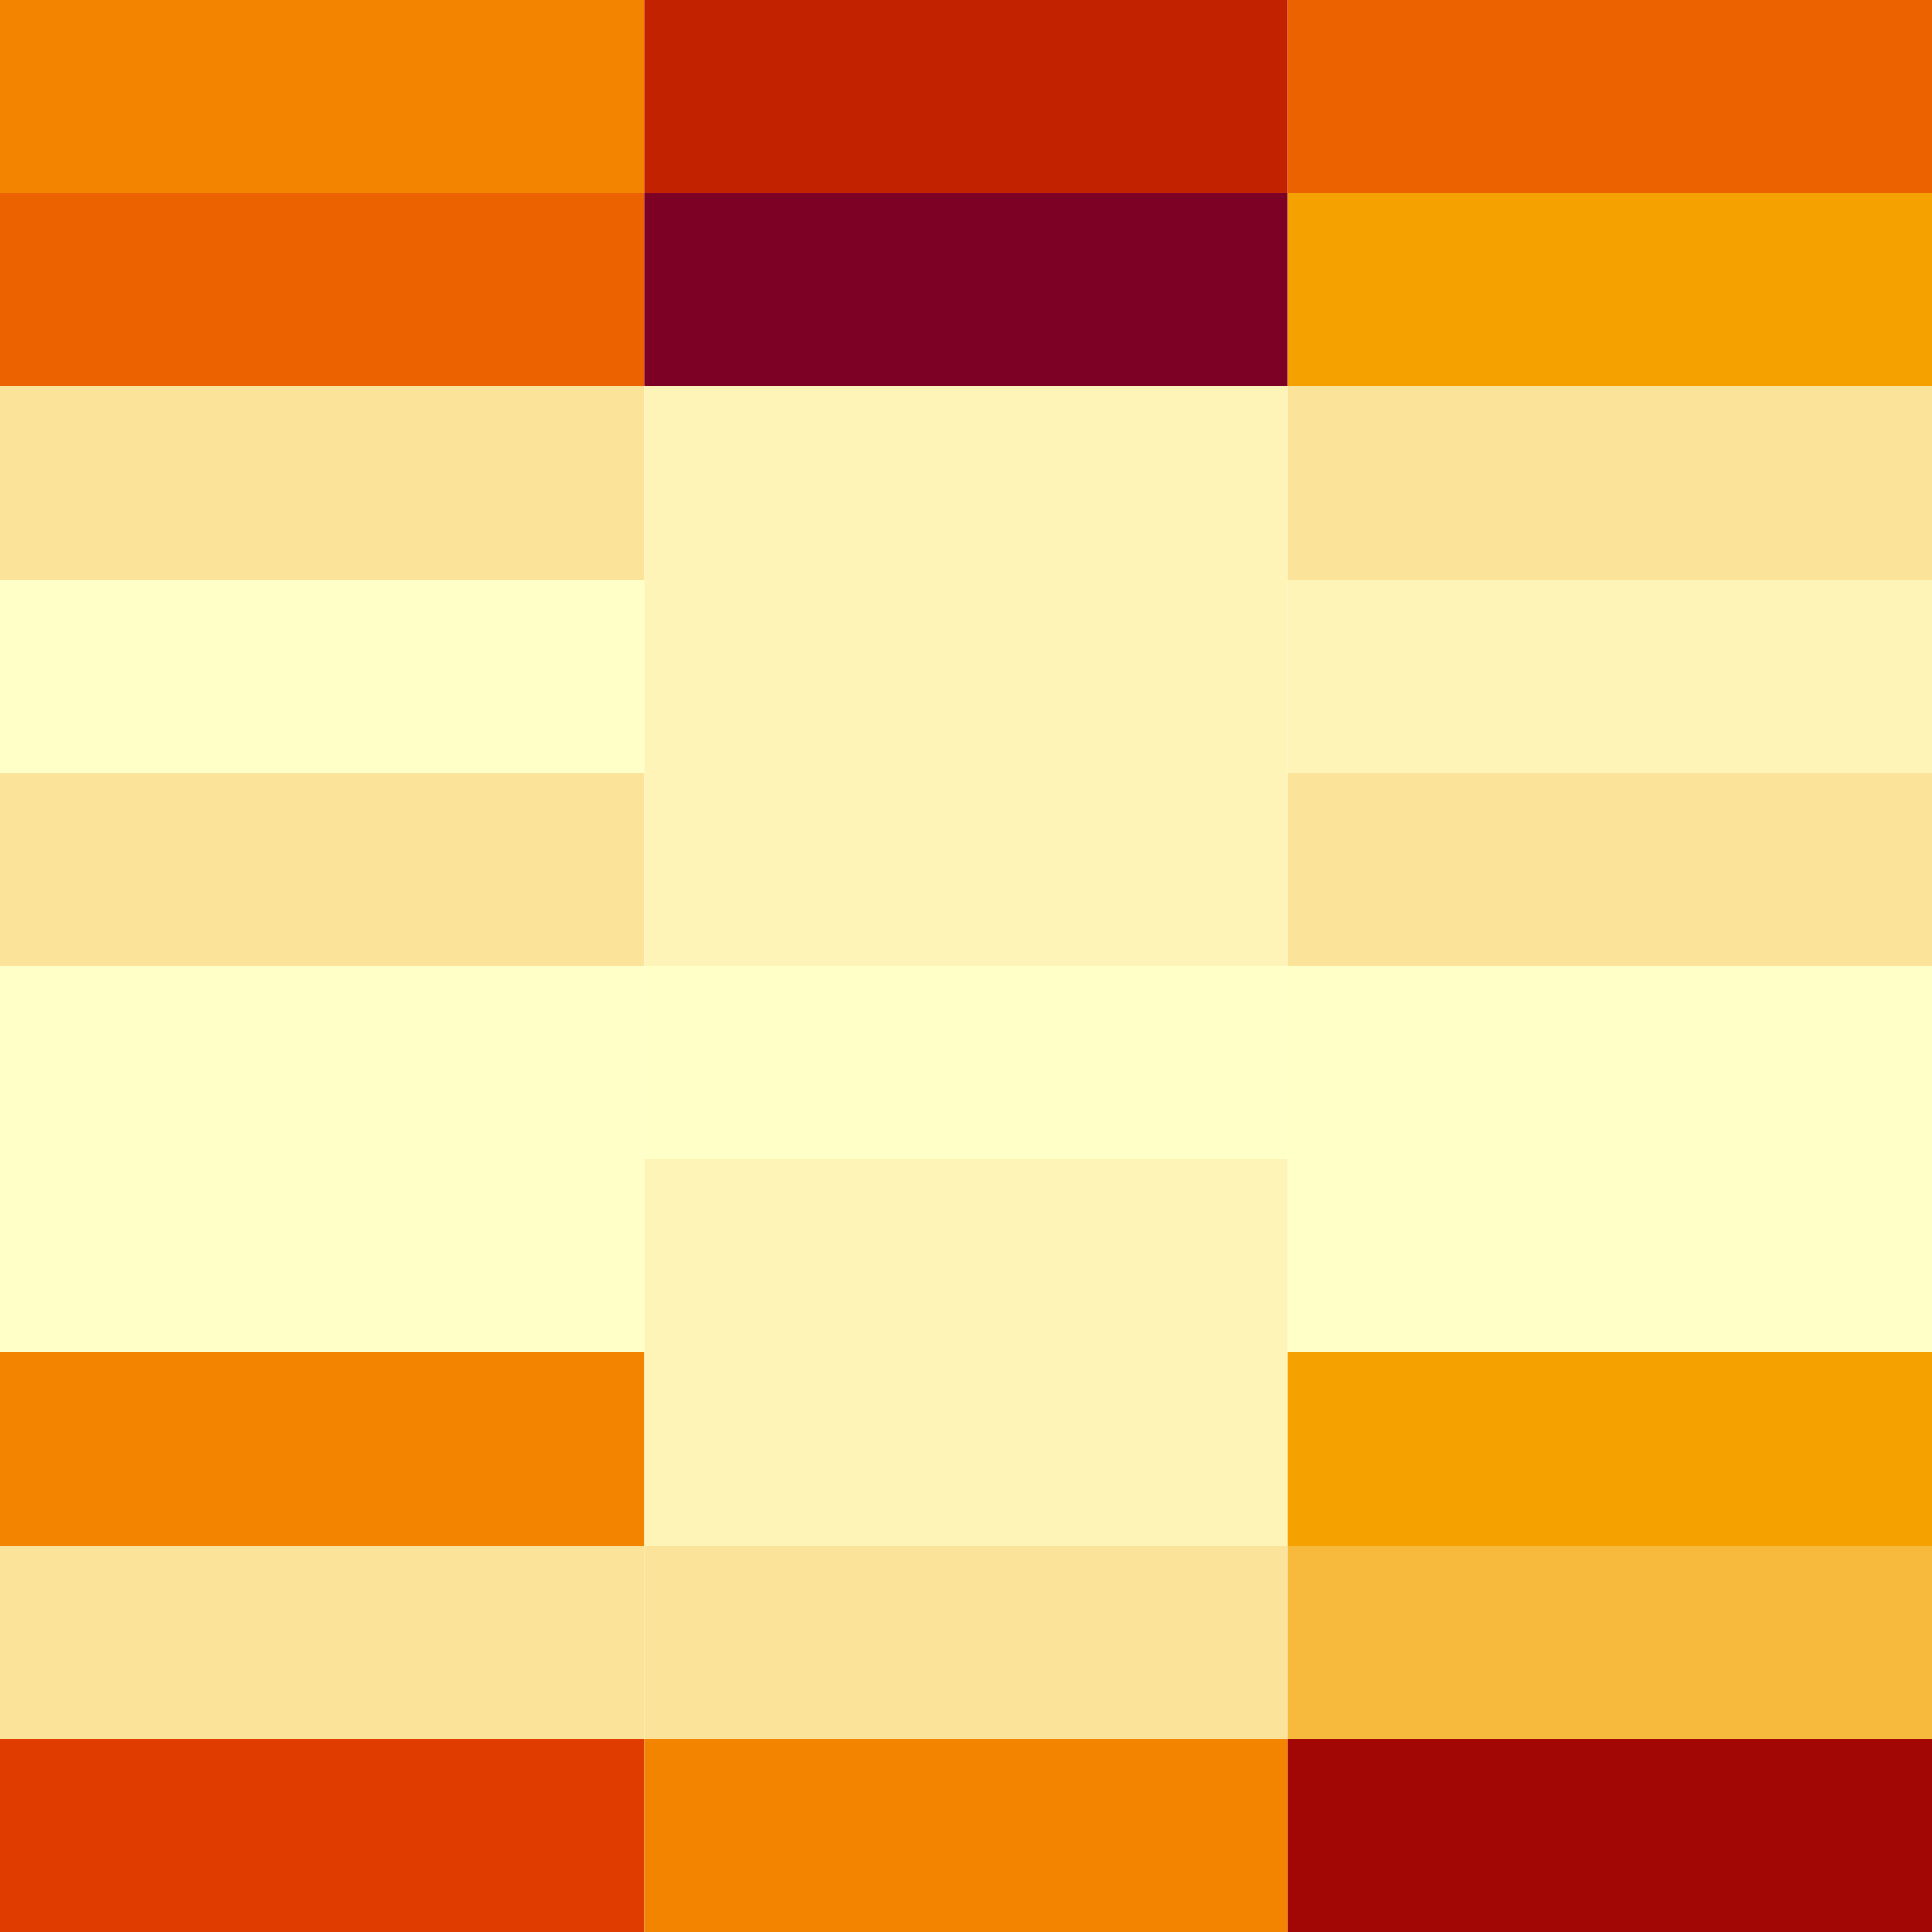
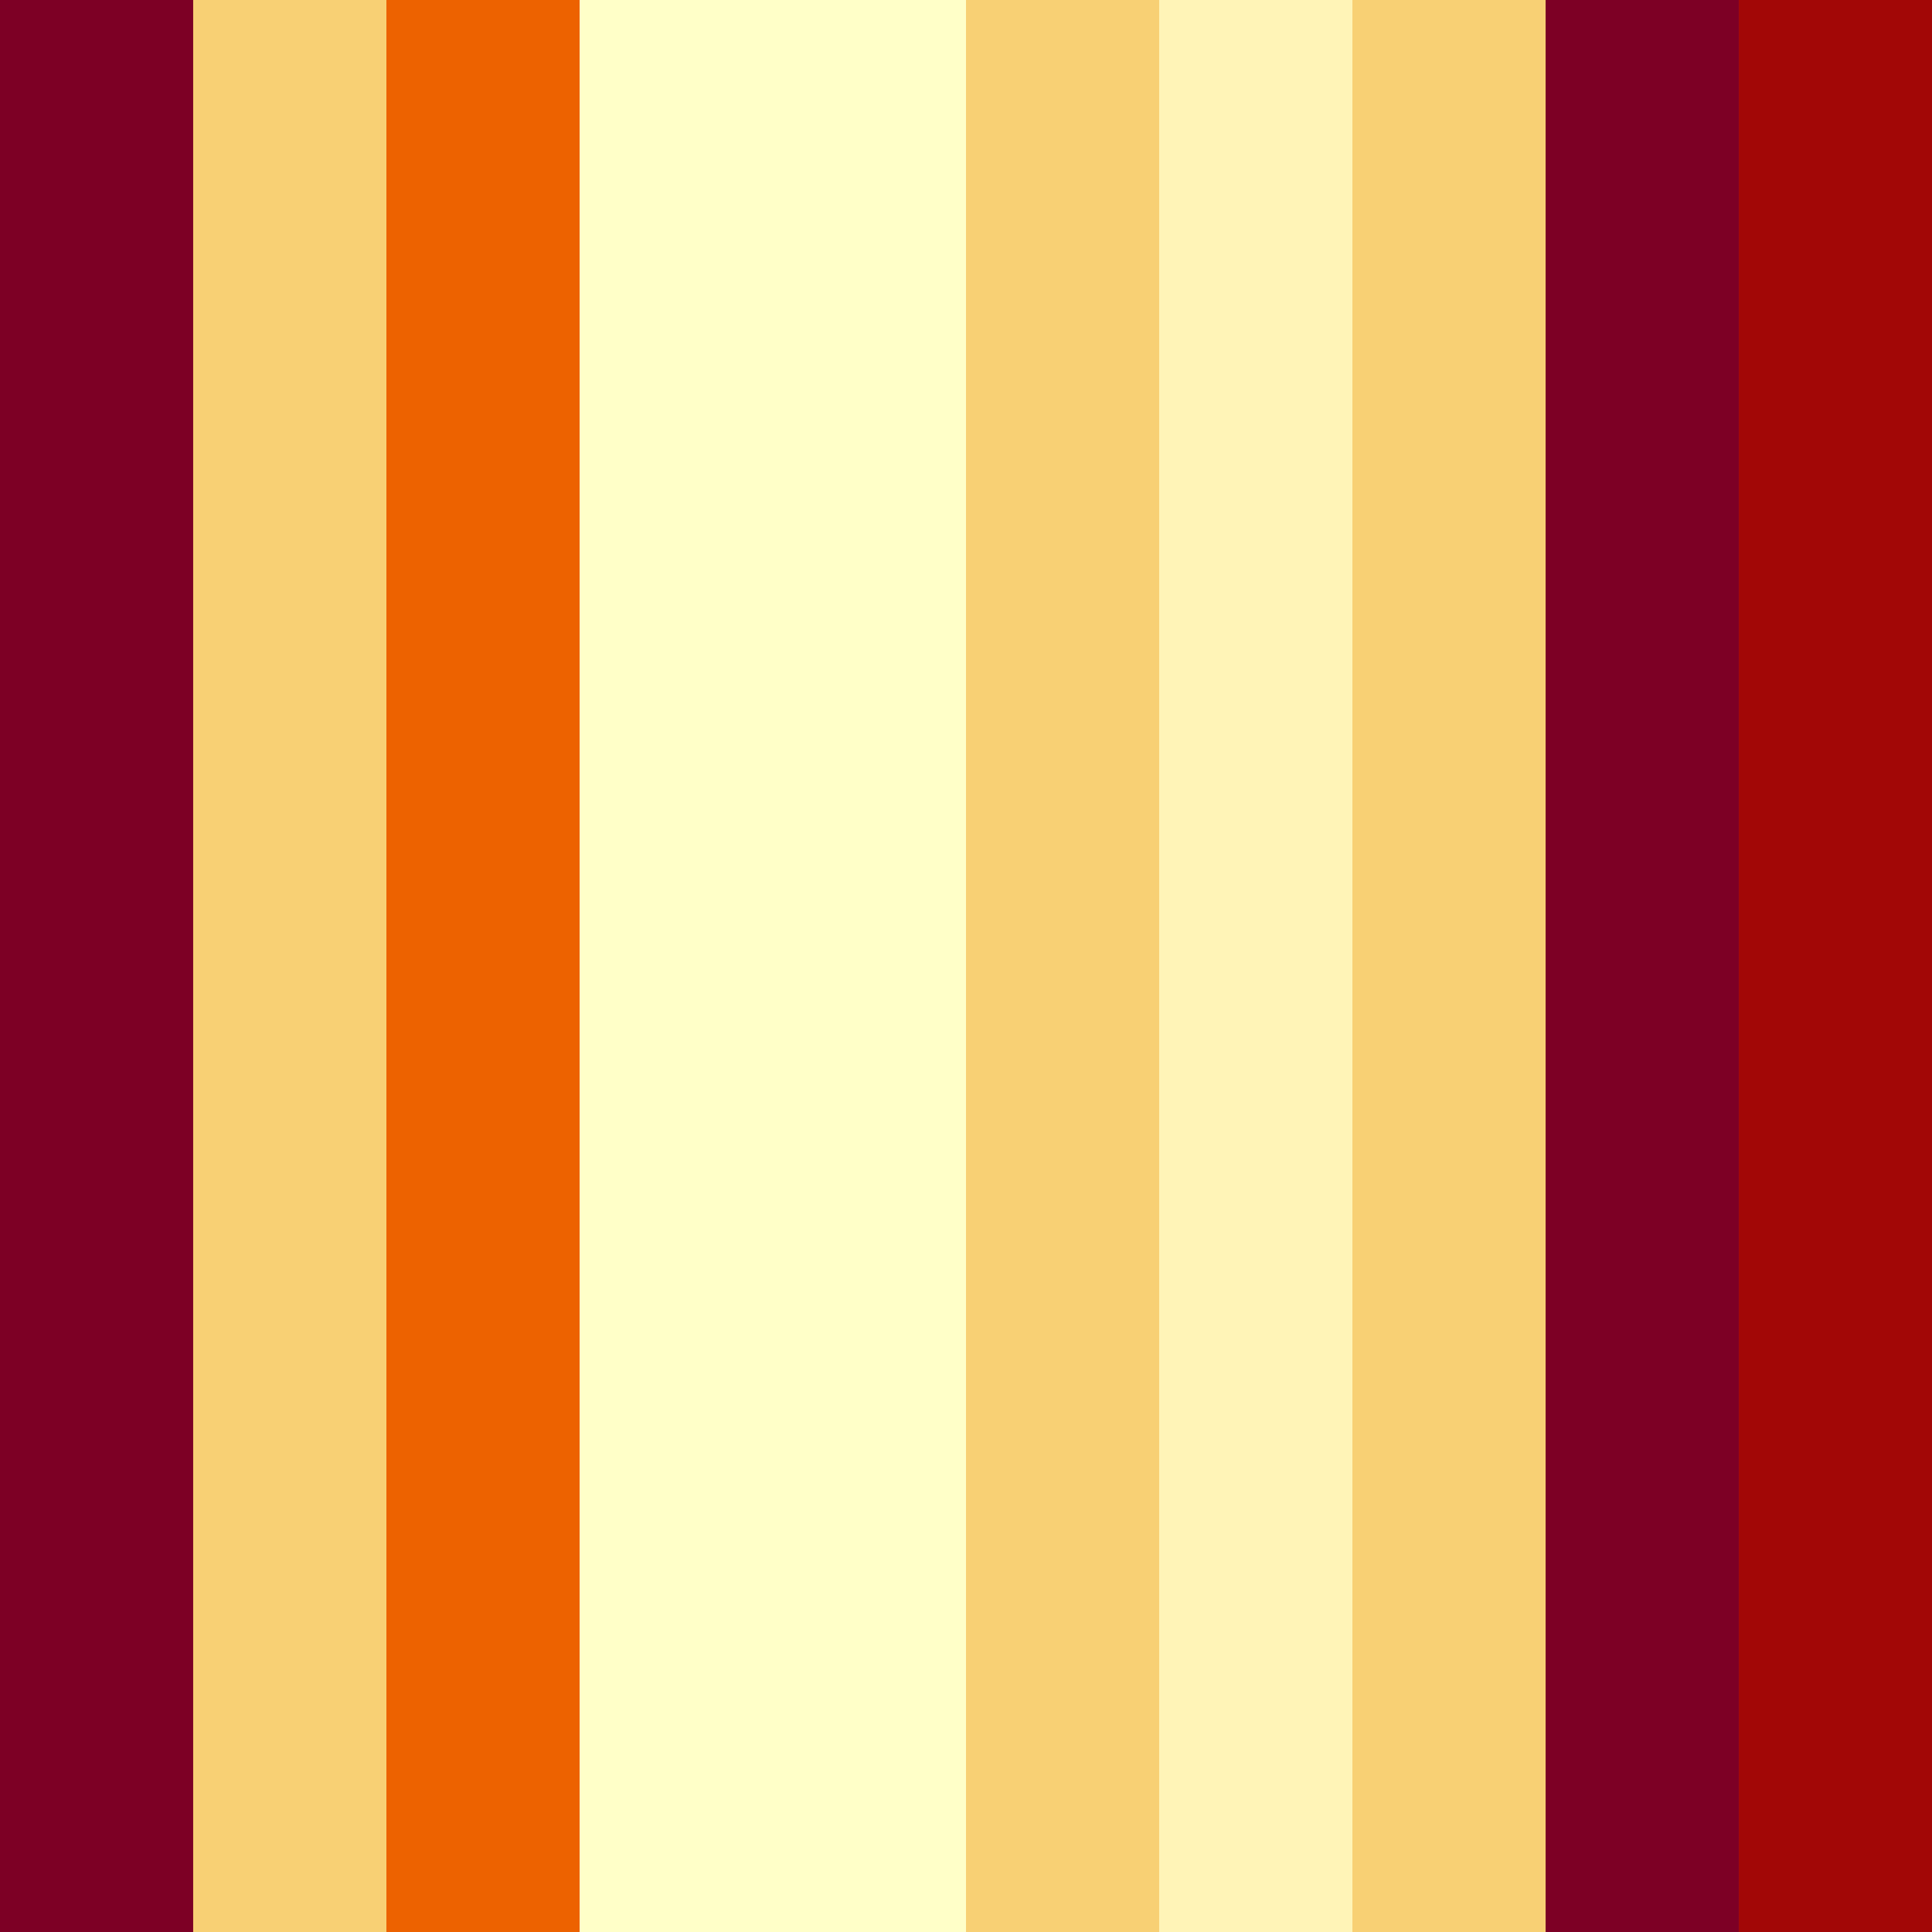
<svg xmlns="http://www.w3.org/2000/svg" width="504pt" height="504pt" viewBox="0 0 504 504" version="1.1">
-   <g id="surface152">
+   <g id="surface217">
    <rect x="0" y="0" width="504" height="504" style="fill:rgb(100%,100%,100%);fill-opacity:1;stroke:none;" />
-     <path style=" stroke:none;fill-rule:nonzero;fill:rgb(88.235%,23.529%,0%);fill-opacity:1;" d="M 0 504 L 168 504 L 168 453.602 L 0 453.602 Z M 0 504 " />
-     <path style=" stroke:none;fill-rule:nonzero;fill:rgb(98.431%,89.412%,60.392%);fill-opacity:1;" d="M 0 453.602 L 168 453.602 L 168 403.203 L 0 403.203 Z M 0 453.602 " />
-     <path style=" stroke:none;fill-rule:nonzero;fill:rgb(94.902%,51.765%,0%);fill-opacity:1;" d="M 0 403.199 L 168 403.199 L 168 352.801 L 0 352.801 Z M 0 403.199 " />
-     <path style=" stroke:none;fill-rule:nonzero;fill:rgb(100%,100%,78.431%);fill-opacity:1;" d="M 0 352.801 L 168 352.801 L 168 302.402 L 0 302.402 Z M 0 352.801 " />
-     <path style=" stroke:none;fill-rule:nonzero;fill:rgb(100%,100%,78.431%);fill-opacity:1;" d="M 0 302.398 L 168 302.398 L 168 252 L 0 252 Z M 0 302.398 " />
-     <path style=" stroke:none;fill-rule:nonzero;fill:rgb(98.431%,89.412%,60.392%);fill-opacity:1;" d="M 0 252 L 168 252 L 168 201.602 L 0 201.602 Z M 0 252 " />
-     <path style=" stroke:none;fill-rule:nonzero;fill:rgb(100%,100%,78.431%);fill-opacity:1;" d="M 0 201.602 L 168 201.602 L 168 151.203 L 0 151.203 Z M 0 201.602 " />
-     <path style=" stroke:none;fill-rule:nonzero;fill:rgb(98.431%,89.412%,60.392%);fill-opacity:1;" d="M 0 151.199 L 168 151.199 L 168 100.801 L 0 100.801 Z M 0 151.199 " />
-     <path style=" stroke:none;fill-rule:nonzero;fill:rgb(92.941%,38.431%,0%);fill-opacity:1;" d="M 0 100.801 L 168 100.801 L 168 50.402 L 0 50.402 Z M 0 100.801 " />
-     <path style=" stroke:none;fill-rule:nonzero;fill:rgb(94.902%,51.765%,0%);fill-opacity:1;" d="M 0 50.398 L 168 50.398 L 168 0 L 0 0 Z M 0 50.398 " />
-     <path style=" stroke:none;fill-rule:nonzero;fill:rgb(94.902%,51.765%,0%);fill-opacity:1;" d="M 168 504 L 336 504 L 336 453.602 L 168 453.602 Z M 168 504 " />
-     <path style=" stroke:none;fill-rule:nonzero;fill:rgb(98.431%,89.412%,60.392%);fill-opacity:1;" d="M 168 453.602 L 336 453.602 L 336 403.203 L 168 403.203 Z M 168 453.602 " />
-     <path style=" stroke:none;fill-rule:nonzero;fill:rgb(100%,95.686%,71.765%);fill-opacity:1;" d="M 168 403.199 L 336 403.199 L 336 352.801 L 168 352.801 Z M 168 403.199 " />
-     <path style=" stroke:none;fill-rule:nonzero;fill:rgb(100%,95.686%,71.765%);fill-opacity:1;" d="M 168 352.801 L 336 352.801 L 336 302.402 L 168 302.402 Z M 168 352.801 " />
-     <path style=" stroke:none;fill-rule:nonzero;fill:rgb(100%,100%,78.431%);fill-opacity:1;" d="M 168 302.398 L 336 302.398 L 336 252 L 168 252 Z M 168 302.398 " />
-     <path style=" stroke:none;fill-rule:nonzero;fill:rgb(100%,95.686%,71.765%);fill-opacity:1;" d="M 168 252 L 336 252 L 336 201.602 L 168 201.602 Z M 168 252 " />
-     <path style=" stroke:none;fill-rule:nonzero;fill:rgb(100%,95.686%,71.765%);fill-opacity:1;" d="M 168 201.602 L 336 201.602 L 336 151.203 L 168 151.203 Z M 168 201.602 " />
-     <path style=" stroke:none;fill-rule:nonzero;fill:rgb(100%,95.686%,71.765%);fill-opacity:1;" d="M 168 151.199 L 336 151.199 L 336 100.801 L 168 100.801 Z M 168 151.199 " />
-     <path style=" stroke:none;fill-rule:nonzero;fill:rgb(49.02%,0%,14.51%);fill-opacity:1;" d="M 168 100.801 L 336 100.801 L 336 50.402 L 168 50.402 Z M 168 100.801 " />
-     <path style=" stroke:none;fill-rule:nonzero;fill:rgb(76.471%,13.333%,0%);fill-opacity:1;" d="M 168 50.398 L 336 50.398 L 336 0 L 168 0 Z M 168 50.398 " />
-     <path style=" stroke:none;fill-rule:nonzero;fill:rgb(63.529%,2.745%,2.353%);fill-opacity:1;" d="M 336 504 L 504 504 L 504 453.602 L 336 453.602 Z M 336 504 " />
-     <path style=" stroke:none;fill-rule:nonzero;fill:rgb(96.863%,72.941%,23.529%);fill-opacity:1;" d="M 336 453.602 L 504 453.602 L 504 403.203 L 336 403.203 Z M 336 453.602 " />
-     <path style=" stroke:none;fill-rule:nonzero;fill:rgb(96.078%,63.137%,0%);fill-opacity:1;" d="M 336 403.199 L 504 403.199 L 504 352.801 L 336 352.801 Z M 336 403.199 " />
-     <path style=" stroke:none;fill-rule:nonzero;fill:rgb(100%,100%,78.431%);fill-opacity:1;" d="M 336 352.801 L 504 352.801 L 504 302.402 L 336 302.402 Z M 336 352.801 " />
-     <path style=" stroke:none;fill-rule:nonzero;fill:rgb(100%,100%,78.431%);fill-opacity:1;" d="M 336 302.398 L 504 302.398 L 504 252 L 336 252 Z M 336 302.398 " />
-     <path style=" stroke:none;fill-rule:nonzero;fill:rgb(98.431%,89.412%,60.392%);fill-opacity:1;" d="M 336 252 L 504 252 L 504 201.602 L 336 201.602 Z M 336 252 " />
-     <path style=" stroke:none;fill-rule:nonzero;fill:rgb(100%,95.686%,71.765%);fill-opacity:1;" d="M 336 201.602 L 504 201.602 L 504 151.203 L 336 151.203 Z M 336 201.602 " />
-     <path style=" stroke:none;fill-rule:nonzero;fill:rgb(98.431%,89.412%,60.392%);fill-opacity:1;" d="M 336 151.199 L 504 151.199 L 504 100.801 L 336 100.801 Z M 336 151.199 " />
-     <path style=" stroke:none;fill-rule:nonzero;fill:rgb(96.078%,63.137%,0%);fill-opacity:1;" d="M 336 100.801 L 504 100.801 L 504 50.402 L 336 50.402 Z M 336 100.801 " />
-     <path style=" stroke:none;fill-rule:nonzero;fill:rgb(92.941%,38.431%,0%);fill-opacity:1;" d="M 336 50.398 L 504 50.398 L 504 0 L 336 0 Z M 336 50.398 " />
+     <path style=" stroke:none;fill-rule:nonzero;fill:rgb(49.02%,0%,14.51%);fill-opacity:1;" d="M 0 504 L 50.398 504 L 50.398 0 L 0 0 Z M 0 504 " />
+     <path style=" stroke:none;fill-rule:nonzero;fill:rgb(97.255%,81.569%,45.49%);fill-opacity:1;" d="M 50.398 504 L 100.797 504 L 100.797 0 L 50.398 0 Z M 50.398 504 " />
+     <path style=" stroke:none;fill-rule:nonzero;fill:rgb(92.941%,38.431%,0%);fill-opacity:1;" d="M 100.801 504 L 151.199 504 L 151.199 0 L 100.801 0 Z M 100.801 504 " />
+     <path style=" stroke:none;fill-rule:nonzero;fill:rgb(100%,100%,78.431%);fill-opacity:1;" d="M 151.199 504 L 201.598 504 L 201.598 0 L 151.199 0 Z M 151.199 504 " />
+     <path style=" stroke:none;fill-rule:nonzero;fill:rgb(100%,100%,78.431%);fill-opacity:1;" d="M 201.602 504 L 252 504 L 252 0 L 201.602 0 Z M 201.602 504 " />
+     <path style=" stroke:none;fill-rule:nonzero;fill:rgb(97.255%,81.569%,45.49%);fill-opacity:1;" d="M 252 504 L 302.398 504 L 302.398 0 L 252 0 Z M 252 504 " />
+     <path style=" stroke:none;fill-rule:nonzero;fill:rgb(100%,95.686%,71.765%);fill-opacity:1;" d="M 302.398 504 L 352.797 504 L 352.797 0 L 302.398 0 Z M 302.398 504 " />
+     <path style=" stroke:none;fill-rule:nonzero;fill:rgb(97.255%,81.569%,45.49%);fill-opacity:1;" d="M 352.801 504 L 403.199 504 L 403.199 0 L 352.801 0 Z M 352.801 504 " />
+     <path style=" stroke:none;fill-rule:nonzero;fill:rgb(49.02%,0%,14.51%);fill-opacity:1;" d="M 403.199 504 L 453.598 504 L 453.598 0 L 403.199 0 Z M 403.199 504 " />
+     <path style=" stroke:none;fill-rule:nonzero;fill:rgb(63.529%,2.745%,2.353%);fill-opacity:1;" d="M 453.602 504 L 504 504 L 504 0 L 453.602 0 Z M 453.602 504 " />
  </g>
</svg>
